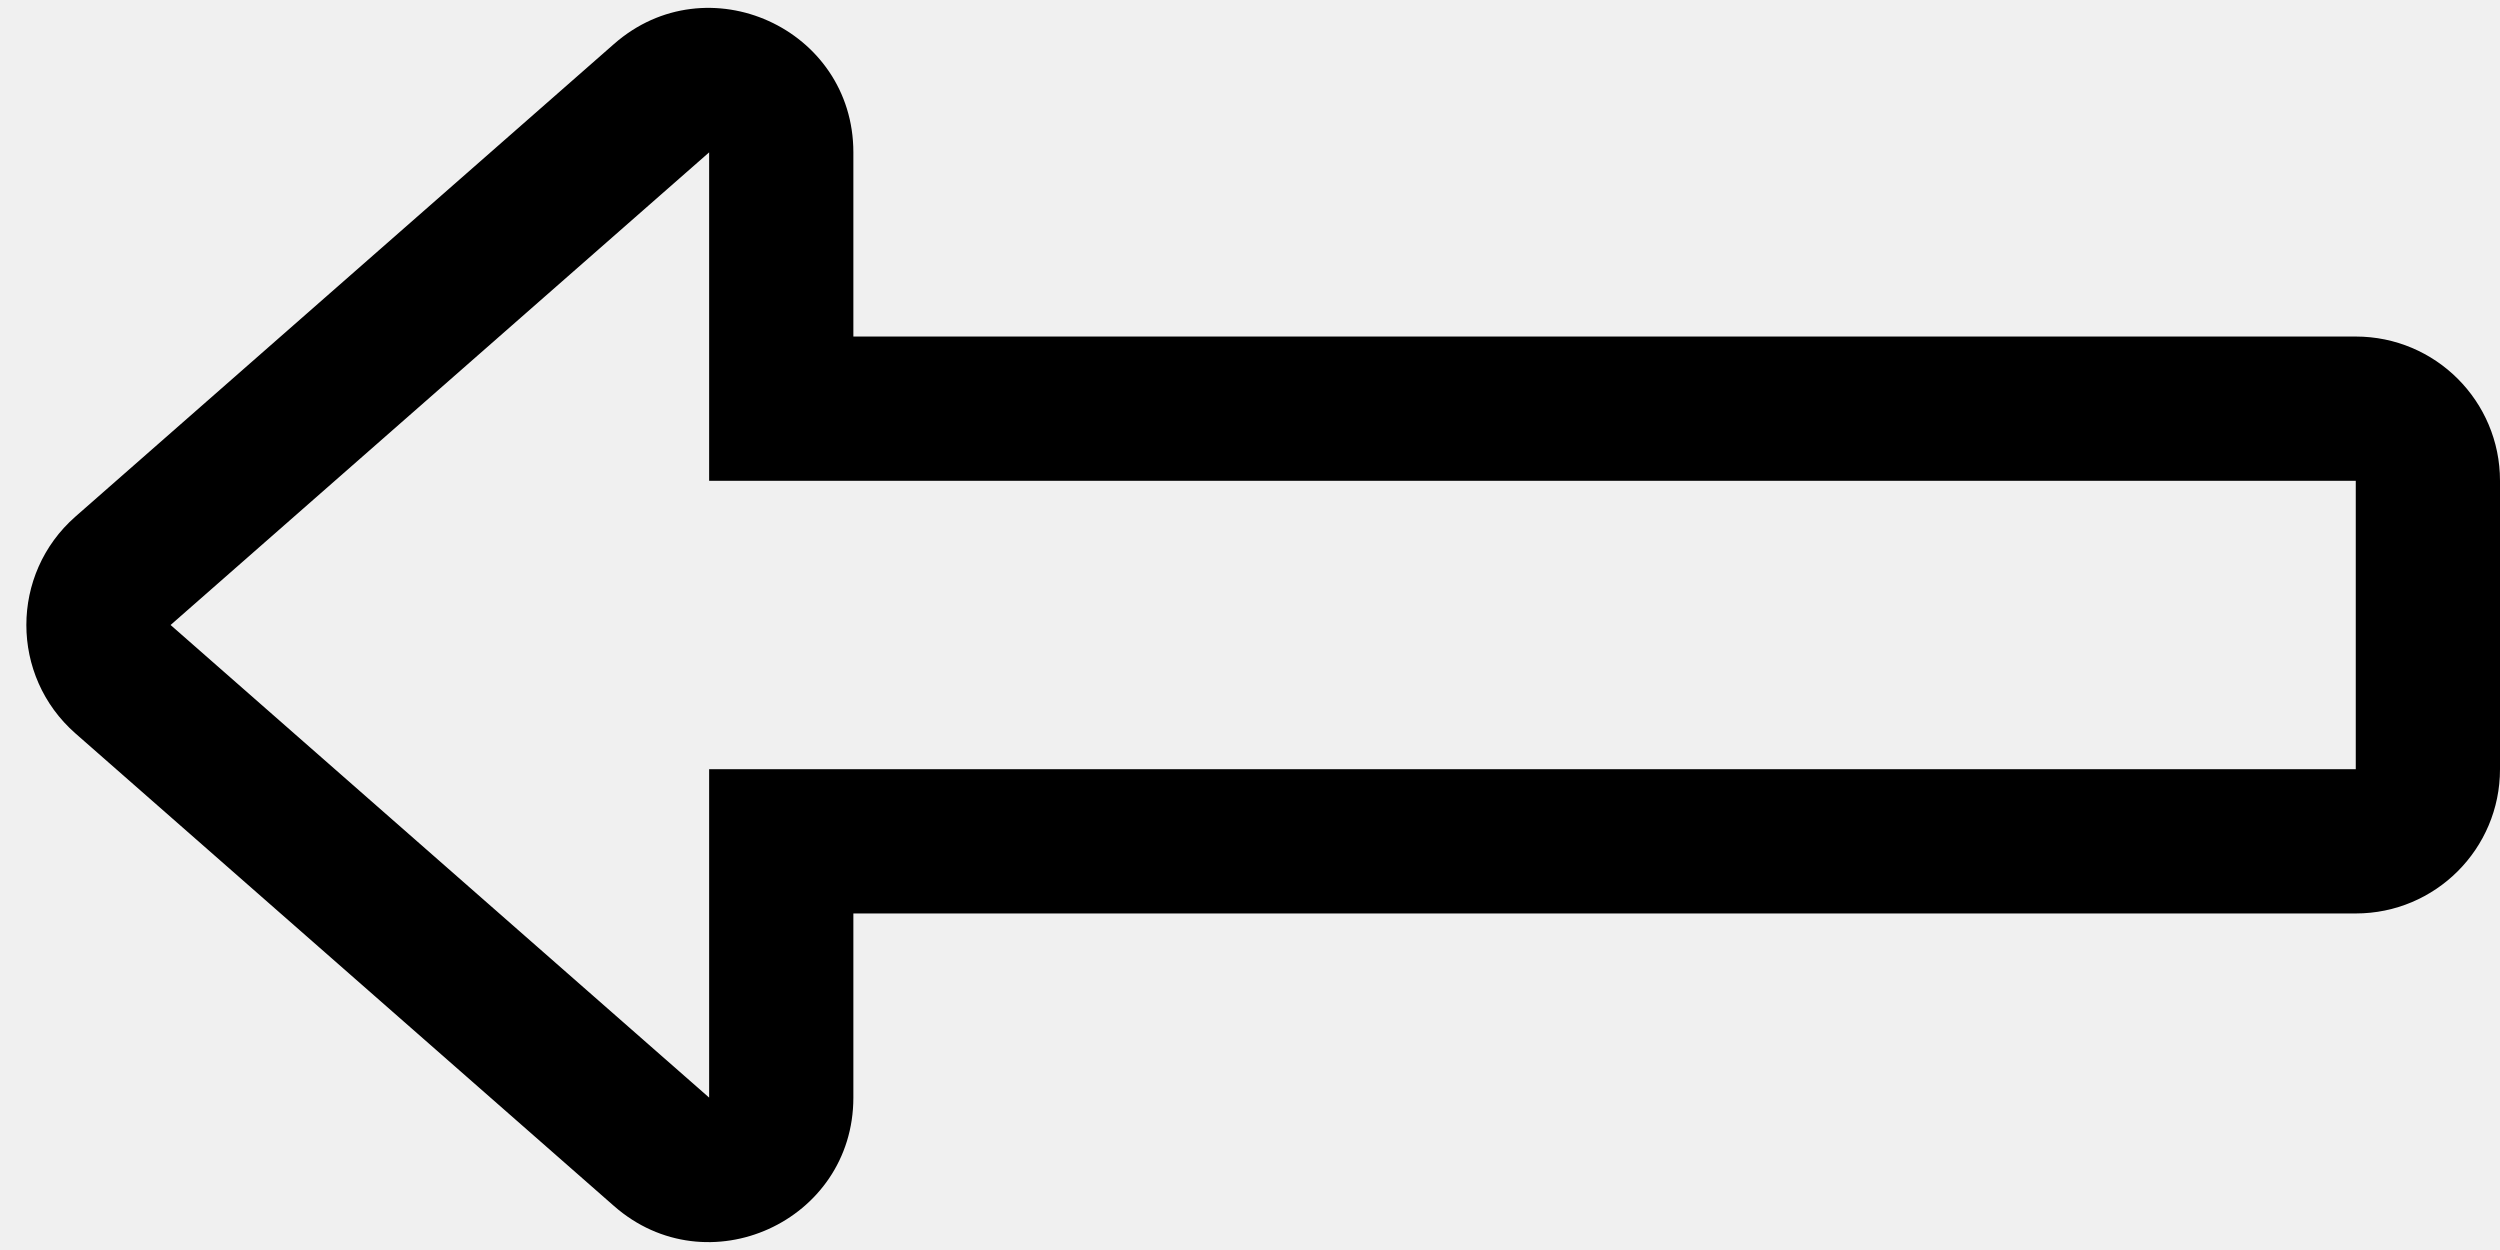
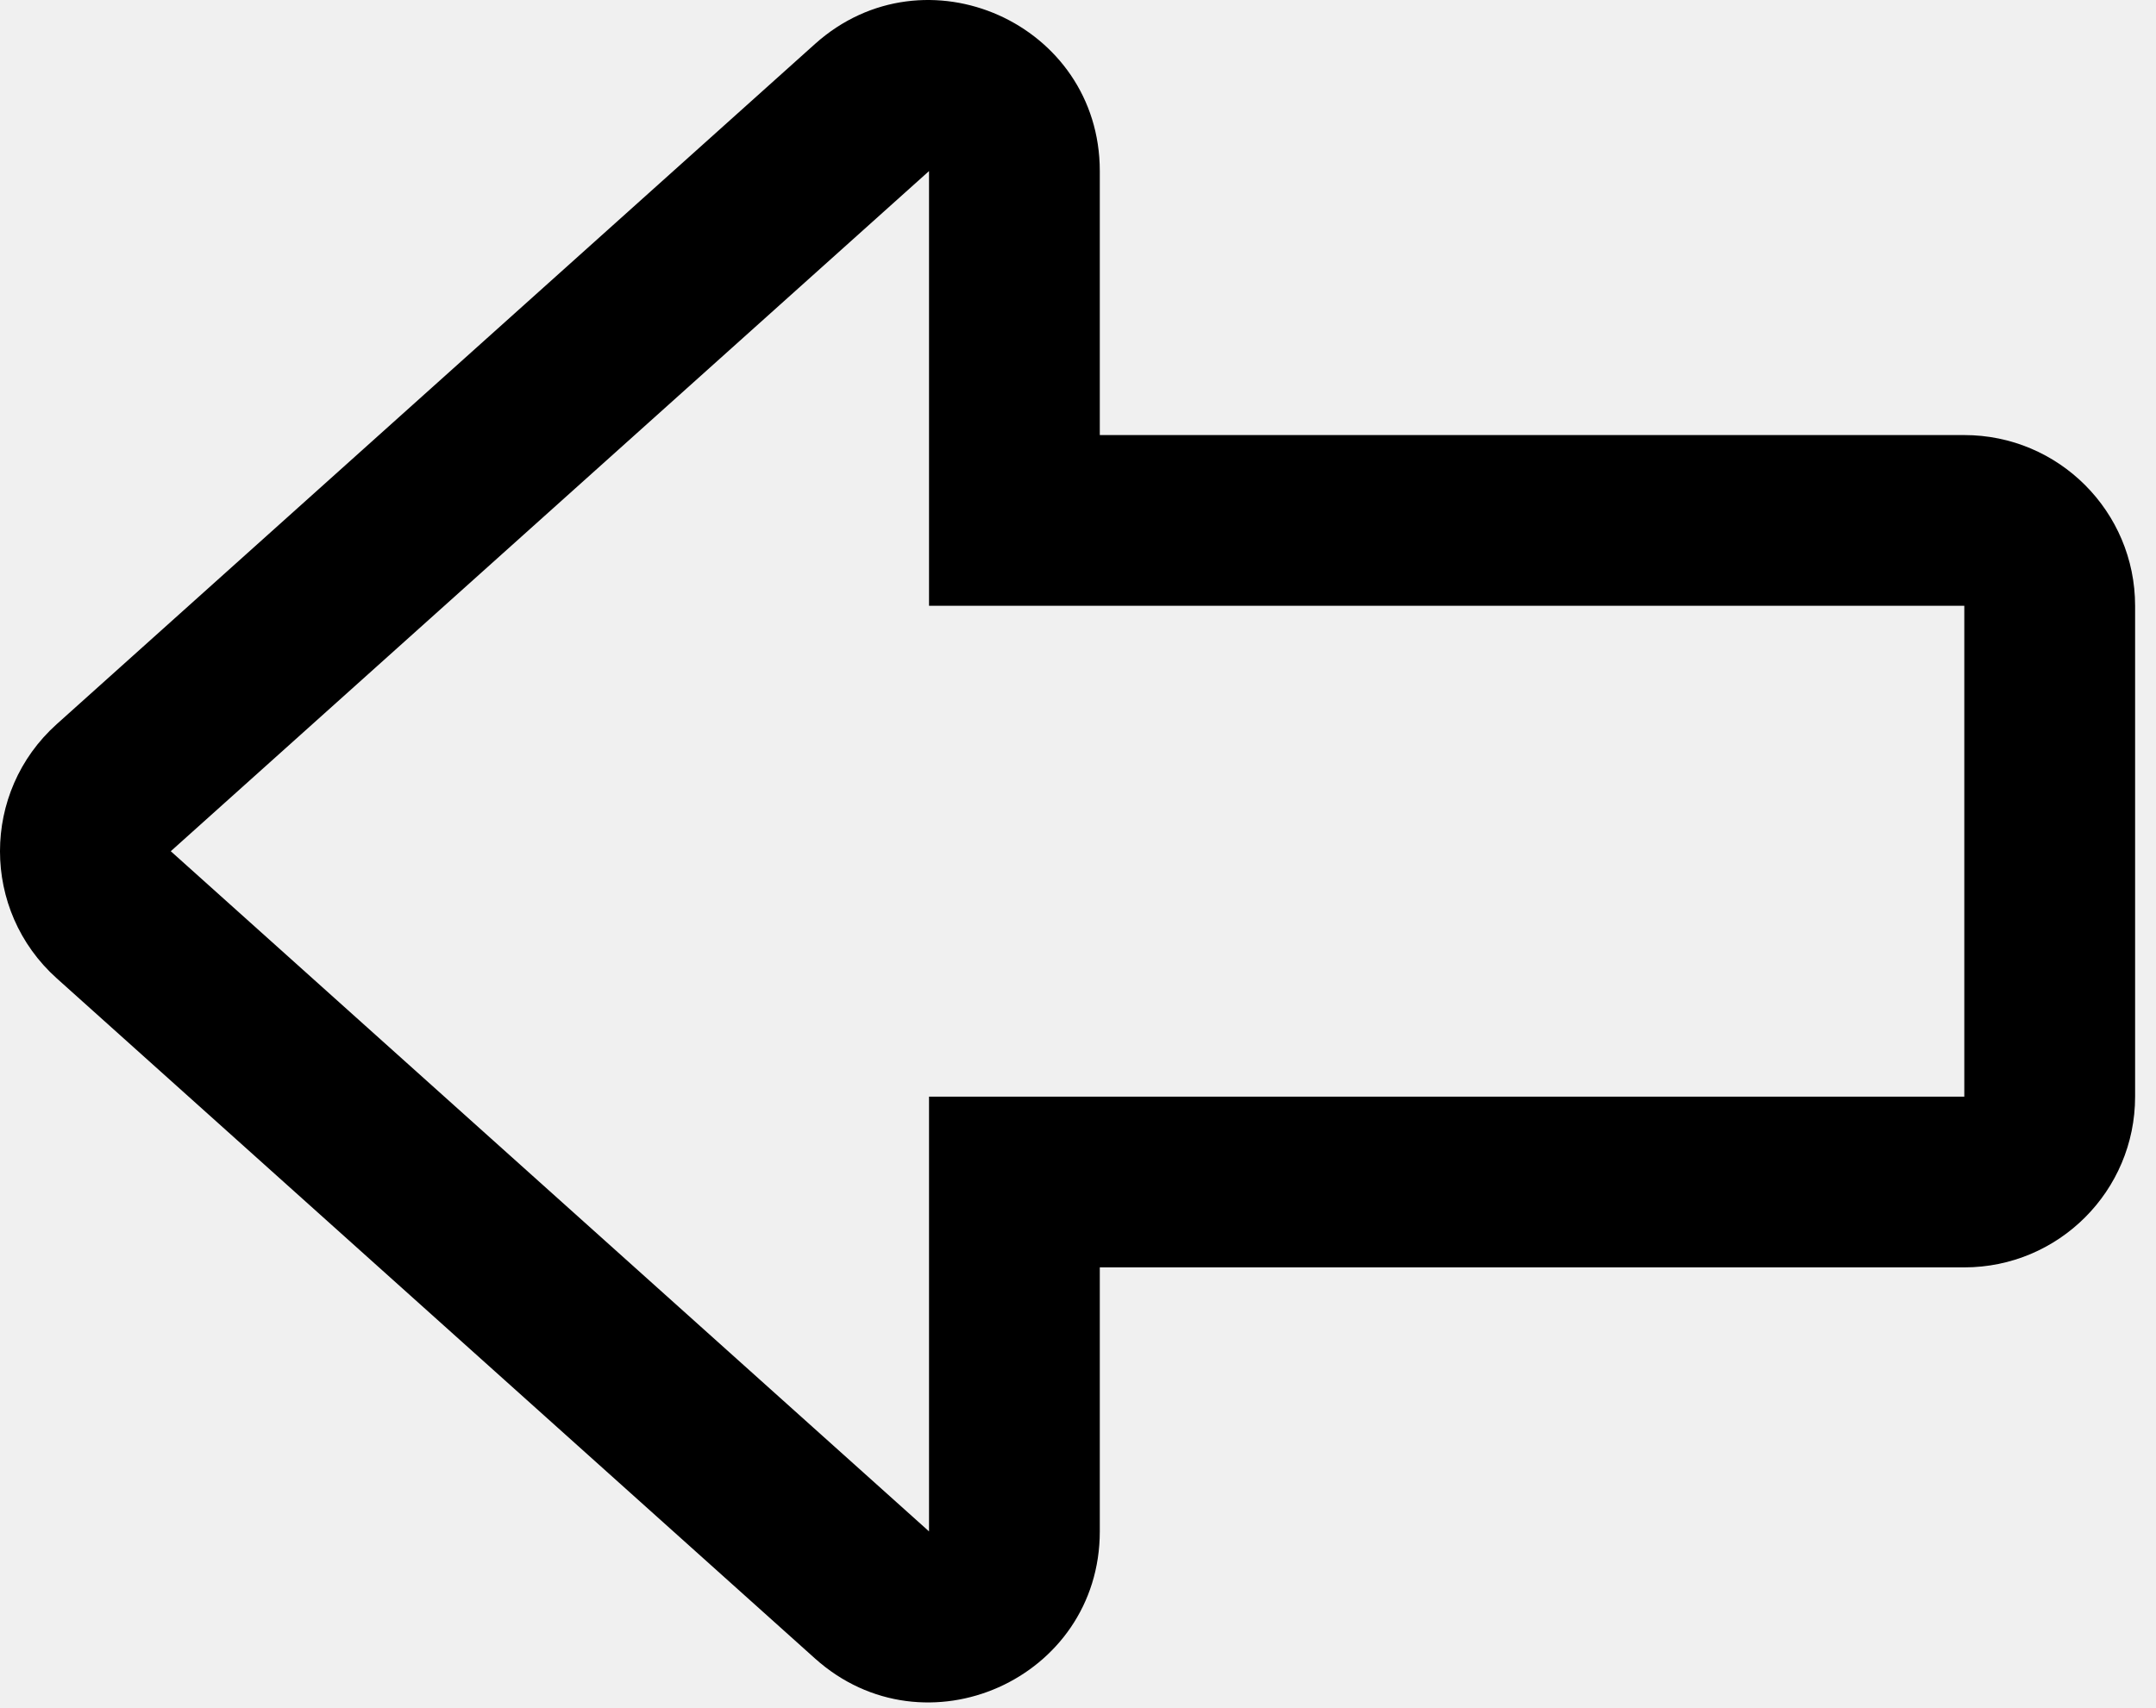
- <svg xmlns="http://www.w3.org/2000/svg" width="52" height="26" viewBox="0 0 52 26" fill="none">
-   <mask id="path-1-inside-1_749_38979" fill="white">
-     <path fill-rule="evenodd" clip-rule="evenodd" d="M52 10C52 8.343 50.657 7 49 7L17.75 7V3.169C17.75 0.59 14.71 -0.787 12.771 0.915L1.569 10.745C0.208 11.94 0.208 14.06 1.569 15.255L12.771 25.085C14.71 26.787 17.75 25.41 17.75 22.83V19L49 19C50.657 19 52 17.657 52 16V10Z" />
+ <svg xmlns="http://www.w3.org/2000/svg" width="101" height="80" viewBox="0 0 101 80" fill="none">
+   <mask id="path-2-inside-1_749_38978" fill="white">
+     <path fill-rule="evenodd" clip-rule="evenodd" d="M2.657 33.932C-0.886 37.111 -0.886 42.662 2.657 45.841L38.178 77.711C43.329 82.333 51.521 78.677 51.521 71.757V59.386H92.02C96.439 59.386 100.021 55.804 100.021 51.386V28.386C100.021 23.968 96.439 20.386 92.02 20.386H51.521V8.016C51.521 1.095 43.329 -2.56 38.178 2.061L2.657 33.932Z" />
  </mask>
-   <path d="M17.75 7H14.75V10H17.75V7ZM12.771 0.915L14.75 3.169V3.169L12.771 0.915ZM1.569 10.745L-0.409 8.49V8.49L1.569 10.745ZM1.569 15.255L-0.409 17.509V17.509L1.569 15.255ZM12.771 25.085L10.792 27.34H10.792L12.771 25.085ZM17.75 19V16H14.75V19L17.75 19ZM49 10H49H55C55 6.686 52.314 4 49 4V10ZM17.75 10L49 10V4L17.75 4V10ZM14.75 3.169V7L20.75 7V3.169L14.75 3.169ZM14.75 3.169C14.76 3.16 14.767 3.156 14.768 3.155C14.771 3.154 14.77 3.154 14.767 3.156C14.763 3.157 14.759 3.159 14.754 3.16C14.749 3.162 14.744 3.163 14.74 3.163C14.732 3.164 14.729 3.163 14.732 3.164C14.735 3.164 14.742 3.166 14.75 3.169C14.758 3.173 14.764 3.177 14.766 3.179C14.768 3.181 14.766 3.179 14.761 3.173C14.759 3.169 14.757 3.165 14.754 3.16C14.752 3.156 14.75 3.151 14.749 3.148C14.748 3.145 14.748 3.144 14.749 3.146C14.749 3.148 14.75 3.156 14.75 3.169L20.75 3.169C20.75 -1.99 14.67 -4.743 10.792 -1.34L14.75 3.169ZM3.548 13L14.75 3.169L10.792 -1.34L-0.409 8.49L3.548 13ZM3.548 13L3.548 13L-0.409 8.49C-3.133 10.88 -3.133 15.12 -0.409 17.509L3.548 13ZM14.75 22.83L3.548 13L-0.409 17.509L10.792 27.34L14.75 22.83ZM14.75 22.83C14.75 22.844 14.749 22.851 14.749 22.854C14.748 22.856 14.748 22.855 14.749 22.852C14.75 22.848 14.752 22.844 14.754 22.839C14.757 22.834 14.759 22.83 14.761 22.827C14.766 22.82 14.768 22.819 14.766 22.82C14.764 22.823 14.758 22.826 14.75 22.83C14.742 22.834 14.735 22.835 14.732 22.836C14.729 22.836 14.732 22.835 14.74 22.837C14.744 22.837 14.749 22.838 14.754 22.839C14.759 22.841 14.763 22.842 14.767 22.844C14.77 22.845 14.771 22.846 14.768 22.845C14.767 22.843 14.76 22.839 14.75 22.83L10.792 27.34C14.67 30.743 20.75 27.989 20.75 22.83L14.75 22.83ZM14.75 19V22.83L20.75 22.83V19L14.75 19ZM49 16L17.75 16V22L49 22V16ZM49 16V22C52.314 22 55 19.313 55 16H49ZM49 10V16H55V10H49Z" fill="black" mask="url(#path-1-inside-1_749_38979)" />
+   <path d="M2.657 45.841L8 39.886L2.657 45.841ZM2.657 33.932L-2.685 27.977H-2.685L2.657 33.932ZM38.178 77.711L32.836 83.666L32.836 83.666L38.178 77.711ZM51.521 59.386V51.386H43.521V59.386H51.521ZM51.521 20.386H43.521V28.386H51.521V20.386ZM38.178 2.061L43.521 8.016L38.178 2.061ZM8 39.886L8 39.886L-2.685 27.977C-9.772 34.335 -9.772 45.437 -2.685 51.795L8 39.886ZM43.521 71.757L8 39.886L-2.685 51.795L32.836 83.666L43.521 71.757ZM43.521 71.757C43.521 71.775 43.52 71.79 43.519 71.8C43.519 71.81 43.518 71.817 43.517 71.821C43.517 71.824 43.516 71.825 43.517 71.824C43.517 71.823 43.518 71.82 43.519 71.815C43.522 71.806 43.526 71.794 43.533 71.781C43.539 71.768 43.546 71.757 43.552 71.748C43.564 71.73 43.571 71.725 43.565 71.731C43.562 71.733 43.557 71.737 43.549 71.742C43.541 71.747 43.531 71.752 43.521 71.757C43.51 71.761 43.5 71.765 43.491 71.768C43.482 71.77 43.476 71.772 43.472 71.772C43.464 71.773 43.472 71.771 43.494 71.774C43.505 71.775 43.517 71.778 43.531 71.782C43.545 71.786 43.557 71.79 43.566 71.794C43.57 71.796 43.572 71.798 43.574 71.798C43.575 71.799 43.574 71.799 43.571 71.797C43.568 71.795 43.562 71.791 43.554 71.785C43.546 71.778 43.535 71.769 43.521 71.757L32.836 83.666C43.138 92.909 59.521 85.597 59.521 71.757H43.521ZM43.521 59.386V71.757H59.521V59.386H43.521ZM92.02 51.386H51.521V67.386H92.02V51.386ZM92.02 51.386V67.386C100.857 67.386 108.021 60.223 108.021 51.386H92.02ZM92.02 28.386V51.386H108.021V28.386H92.02ZM92.02 28.386H108.021C108.021 19.55 100.857 12.386 92.02 12.386V28.386ZM51.521 28.386H92.02V12.386H51.521V28.386ZM43.521 8.016V20.386H59.521V8.016H43.521ZM43.521 8.016C43.535 8.003 43.546 7.994 43.554 7.988C43.562 7.981 43.568 7.978 43.571 7.976C43.574 7.974 43.575 7.973 43.574 7.974C43.572 7.975 43.57 7.976 43.566 7.978C43.557 7.982 43.545 7.987 43.531 7.99C43.517 7.994 43.505 7.997 43.494 7.998C43.472 8.001 43.464 7.999 43.472 8C43.476 8.001 43.482 8.002 43.491 8.005C43.5 8.007 43.51 8.011 43.521 8.016C43.531 8.02 43.541 8.025 43.549 8.03C43.557 8.035 43.562 8.039 43.565 8.042C43.571 8.047 43.564 8.043 43.552 8.024C43.546 8.015 43.539 8.004 43.533 7.991C43.526 7.978 43.522 7.966 43.519 7.957C43.518 7.953 43.517 7.95 43.517 7.949C43.516 7.947 43.517 7.948 43.517 7.952C43.518 7.955 43.519 7.962 43.519 7.972C43.52 7.982 43.521 7.997 43.521 8.016H59.521C59.521 -5.825 43.138 -13.137 32.836 -3.893L43.521 8.016ZM8 39.886L43.521 8.016L32.836 -3.893L-2.685 27.977L8 39.886Z" fill="black" mask="url(#path-2-inside-1_749_38978)" />
</svg>
